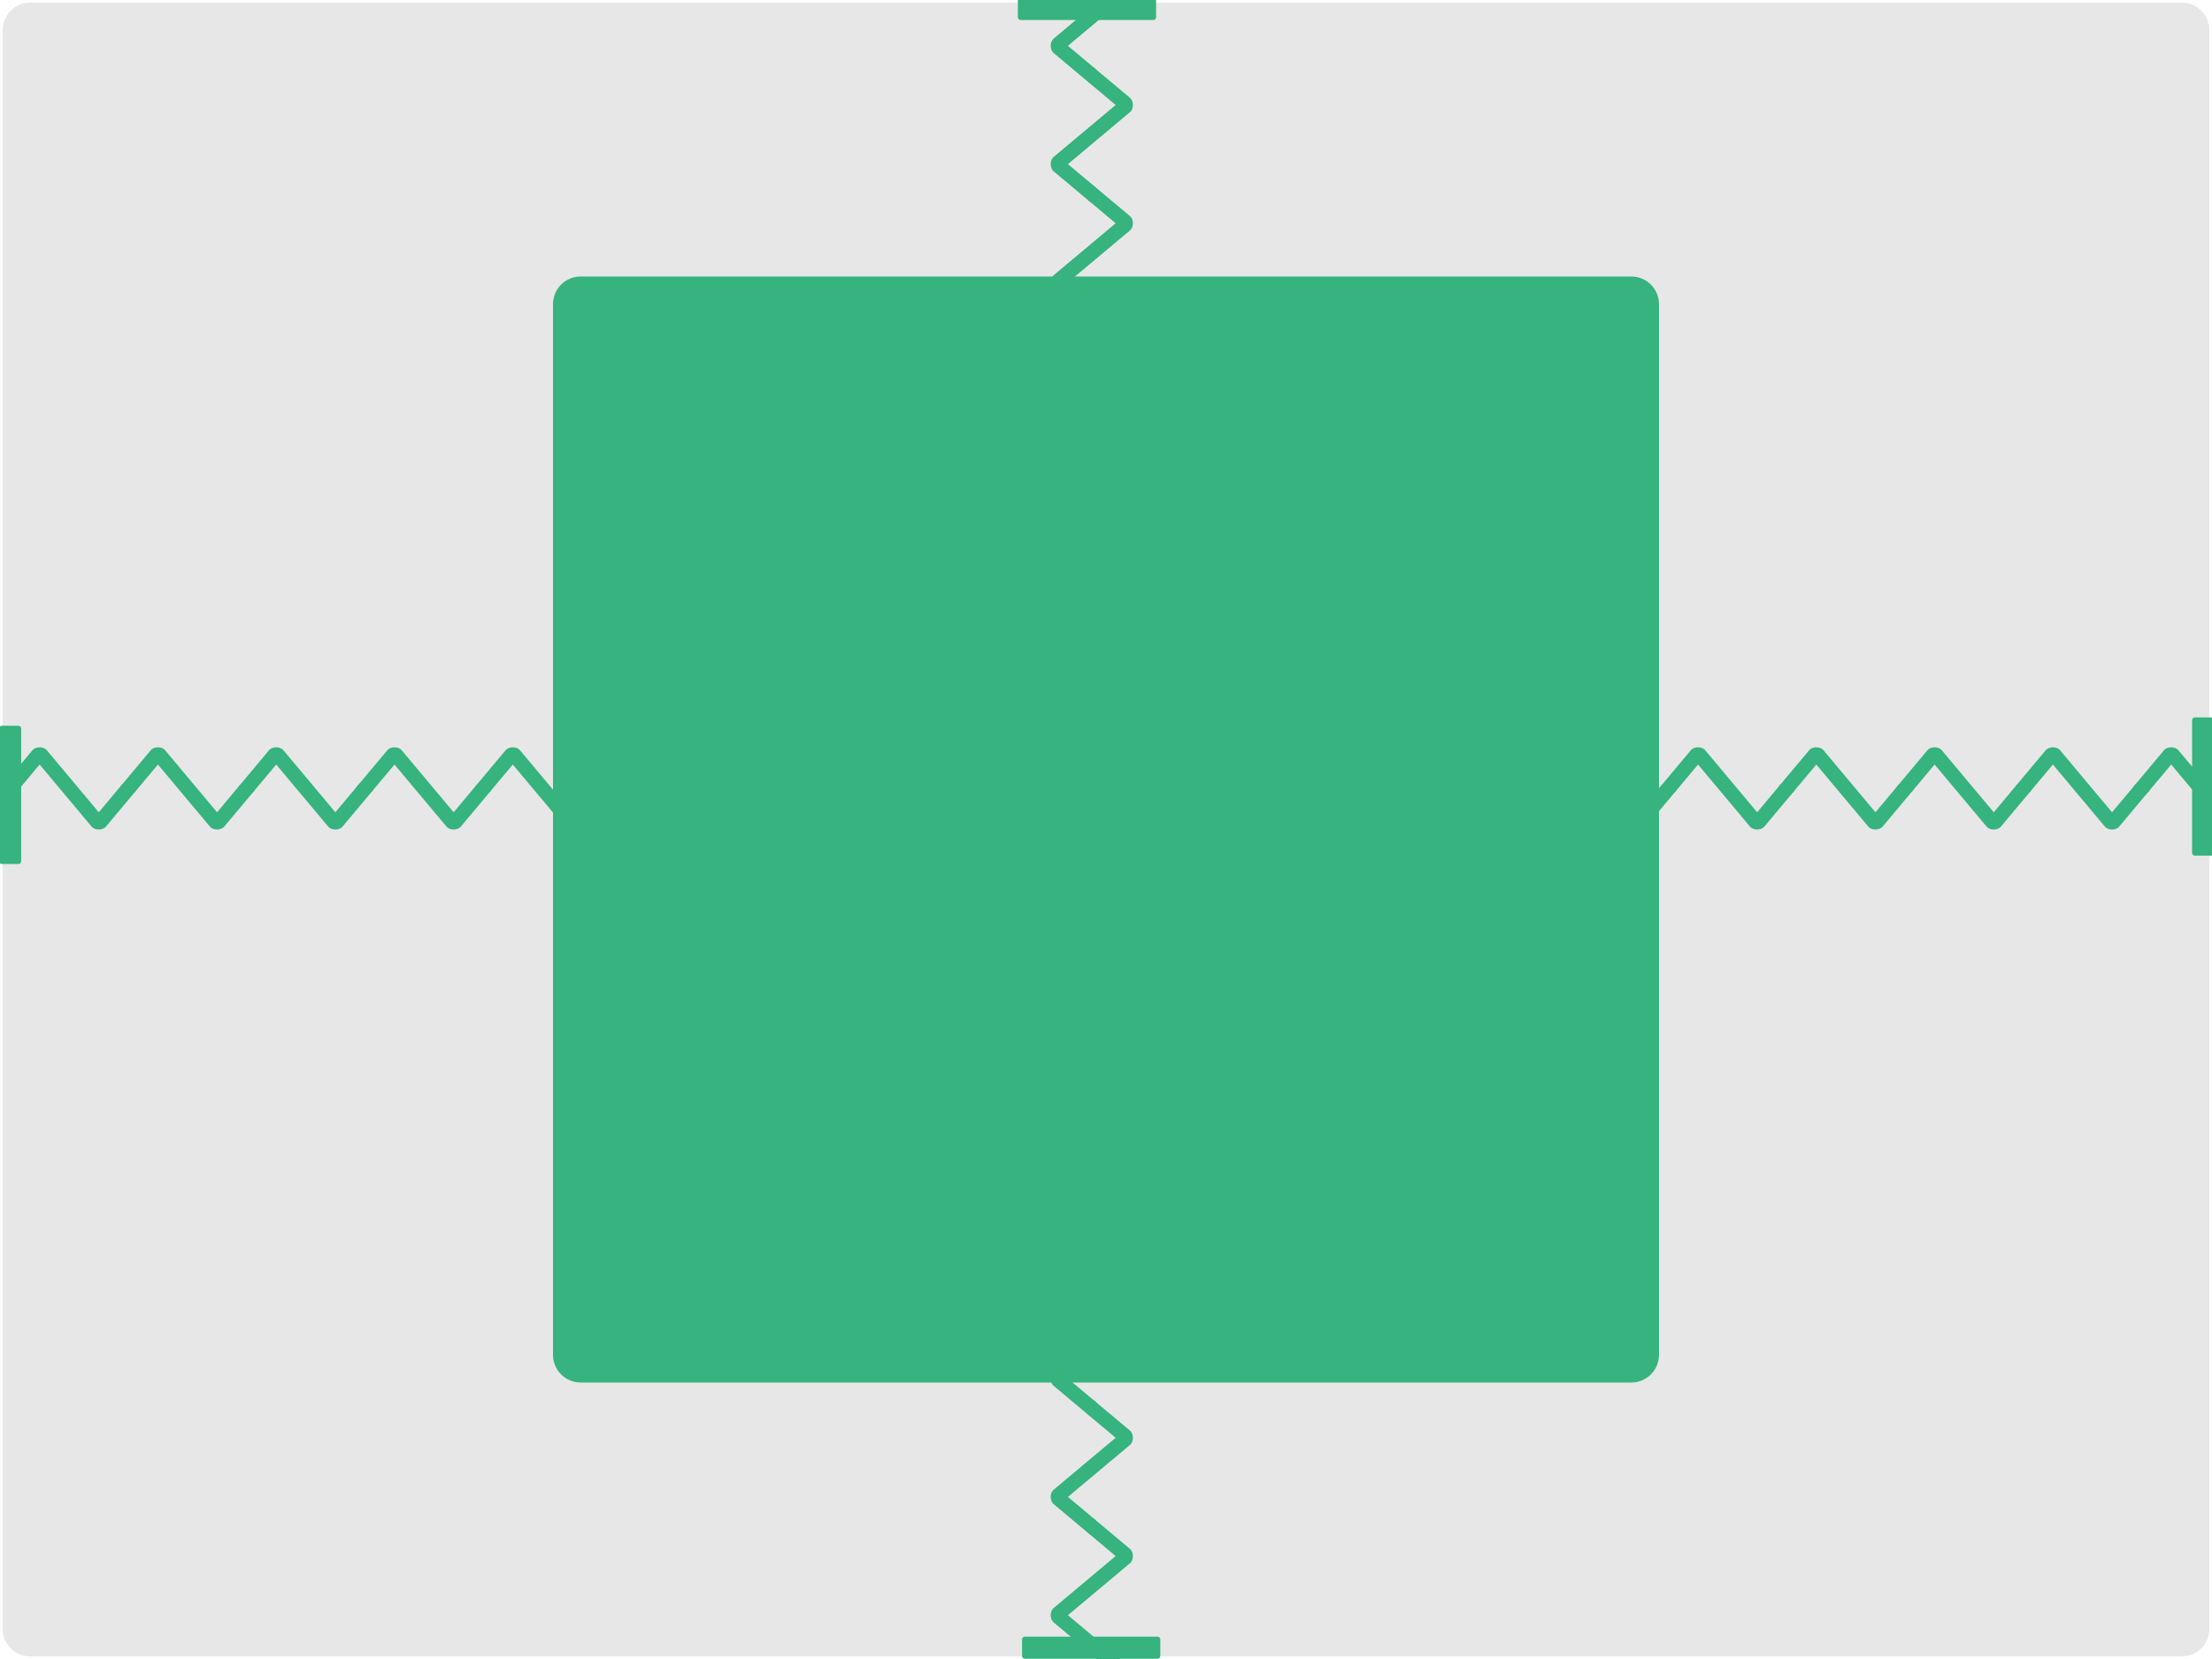
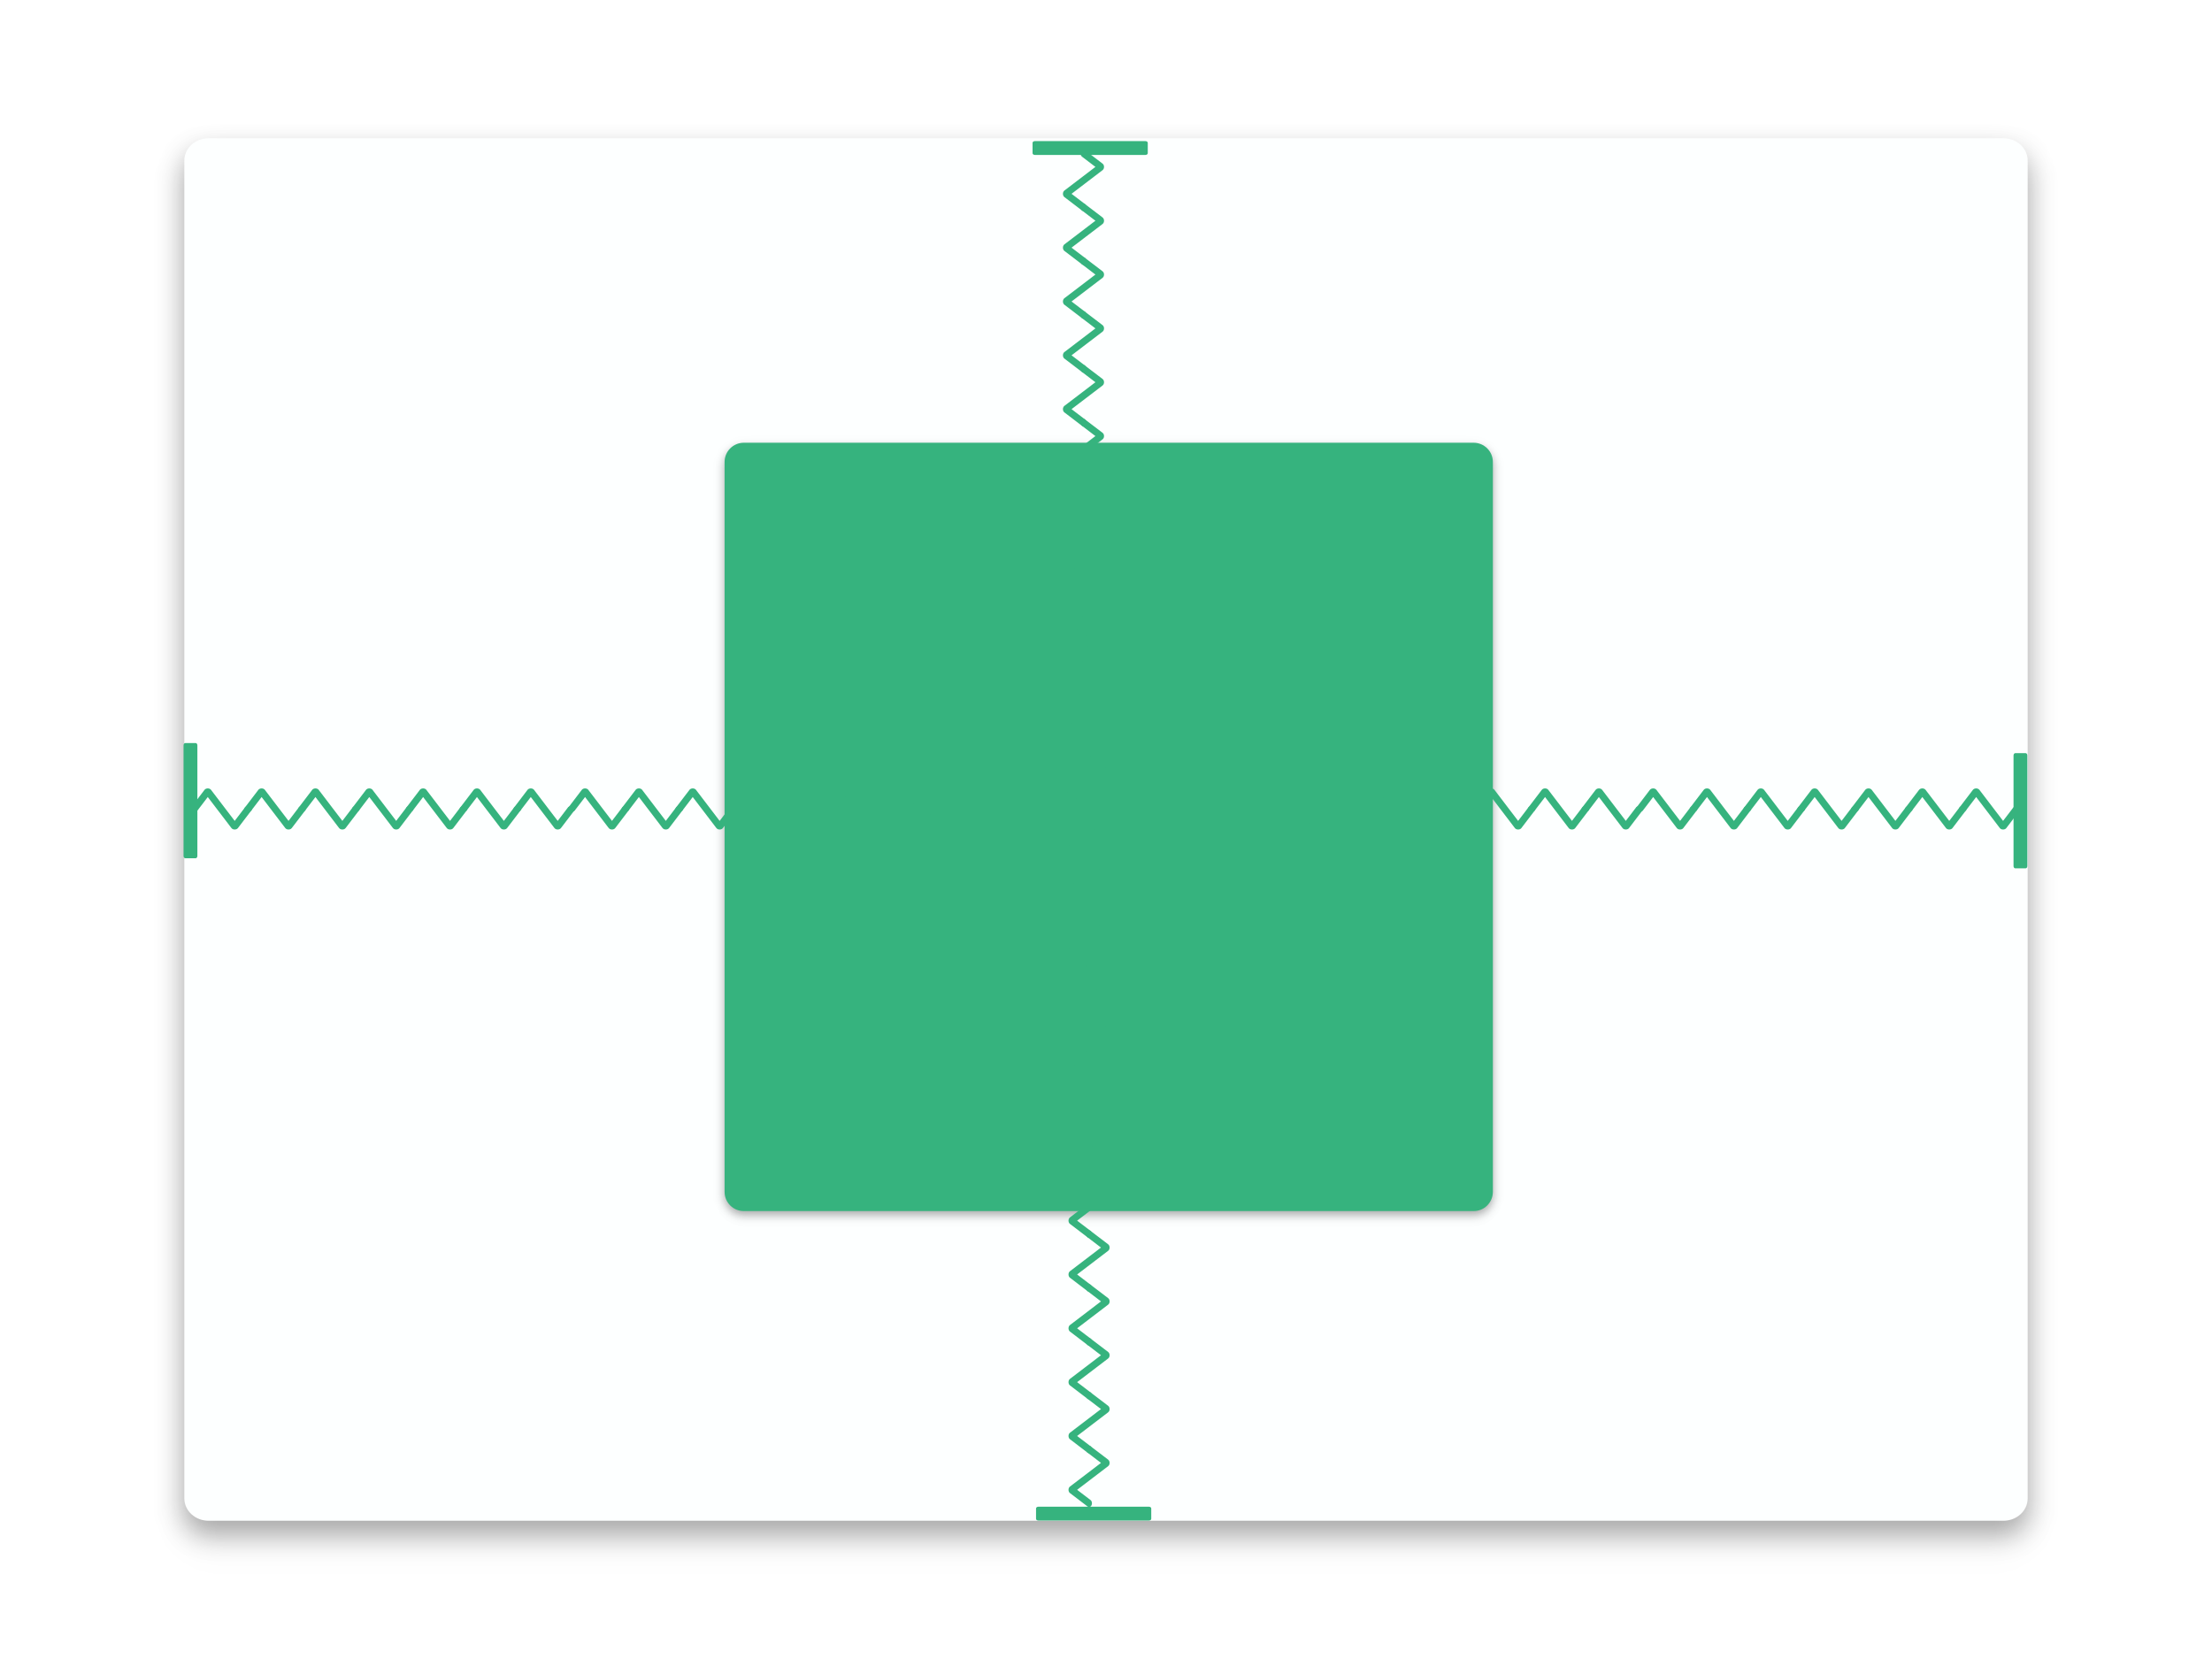
- <svg xmlns="http://www.w3.org/2000/svg" width="400mm" height="300mm" viewBox="0 0 400 300" version="1.1" id="svg8">
-   <defs id="defs2" />
-   <g id="layer1" transform="translate(302.125,33.82142)">
-     <rect style="opacity:1;fill:#141414;fill-opacity:0.098;stroke:none;stroke-width:0.944;stroke-linecap:round;stroke-linejoin:round;stroke-miterlimit:4;stroke-dasharray:none;stroke-opacity:1" id="rect815" width="399.056" height="299.056" x="-301.653" y="-33.349" rx="5" ry="5" />
-     <g id="g846" transform="matrix(1.389581,0,0,0.9731965,-18.95578,-9.388573)">
-       <path style="fill:none;stroke:#36b37e;stroke-width:2.15;stroke-linecap:round;stroke-linejoin:round;stroke-miterlimit:4;stroke-dasharray:none;stroke-opacity:1" d="m -2.05,121.39 3.848,-6.56 7.697,13.12 3.848,-6.56" id="path823" />
-       <path id="path827" d="m 13.343,121.39 3.848,-6.56 7.697,13.12 3.848,-6.56" style="fill:none;stroke:#36b37e;stroke-width:2.15;stroke-linecap:round;stroke-linejoin:round;stroke-miterlimit:4;stroke-dasharray:none;stroke-opacity:1" />
-       <path style="fill:none;stroke:#36b37e;stroke-width:2.15;stroke-linecap:round;stroke-linejoin:round;stroke-miterlimit:4;stroke-dasharray:none;stroke-opacity:1" d="m 28.736,121.39 3.848,-6.56 7.697,13.12 3.848,-6.56" id="path829" />
-       <path id="path831" d="m 44.13,121.39 3.848,-6.56 7.697,13.12 3.848,-6.56" style="fill:none;stroke:#36b37e;stroke-width:2.15;stroke-linecap:round;stroke-linejoin:round;stroke-miterlimit:4;stroke-dasharray:none;stroke-opacity:1" />
-       <path style="fill:none;stroke:#36b37e;stroke-width:2.15;stroke-linecap:round;stroke-linejoin:round;stroke-miterlimit:4;stroke-dasharray:none;stroke-opacity:1" d="m 59.523,121.39 3.848,-6.56 7.697,13.12 3.848,-6.56" id="path833" />
-       <path id="path835" d="m 74.917,121.39 3.848,-6.56 7.697,13.12 3.848,-6.56" style="fill:none;stroke:#36b37e;stroke-width:2.15;stroke-linecap:round;stroke-linejoin:round;stroke-miterlimit:4;stroke-dasharray:none;stroke-opacity:1" />
-       <path style="fill:none;stroke:#36b37e;stroke-width:2.15;stroke-linecap:round;stroke-linejoin:round;stroke-miterlimit:4;stroke-dasharray:none;stroke-opacity:1" d="m 90.31,121.39 3.848,-6.56 7.697,13.12 3.848,-6.56" id="path837" />
-     </g>
-     <rect style="opacity:1;fill:#36b37e;fill-opacity:1;stroke:none;stroke-width:2.261;stroke-linecap:round;stroke-linejoin:round;stroke-miterlimit:4;stroke-dasharray:none;stroke-opacity:1" id="rect896" width="4" height="25" x="94.277" y="95.906" rx="0.5" ry="0.5" />
-     <rect ry="0.5" rx="0.5" y="97.418" x="-302.295" height="25" width="4" id="rect898" style="opacity:1;fill:#36b37e;fill-opacity:1;stroke:none;stroke-width:2.261;stroke-linecap:round;stroke-linejoin:round;stroke-miterlimit:4;stroke-dasharray:none;stroke-opacity:1" />
-     <g transform="matrix(1.389581,0,0,0.9731965,-340.2355,-9.388573)" id="g914">
-       <path id="path900" d="m -2.05,121.39 3.848,-6.56 7.697,13.12 3.848,-6.56" style="fill:none;stroke:#36b37e;stroke-width:2.15;stroke-linecap:round;stroke-linejoin:round;stroke-miterlimit:4;stroke-dasharray:none;stroke-opacity:1" />
-       <path style="fill:none;stroke:#36b37e;stroke-width:2.15;stroke-linecap:round;stroke-linejoin:round;stroke-miterlimit:4;stroke-dasharray:none;stroke-opacity:1" d="m 13.343,121.39 3.848,-6.56 7.697,13.12 3.848,-6.56" id="path902" />
-       <path id="path904" d="m 28.736,121.39 3.848,-6.56 7.697,13.12 3.848,-6.56" style="fill:none;stroke:#36b37e;stroke-width:2.15;stroke-linecap:round;stroke-linejoin:round;stroke-miterlimit:4;stroke-dasharray:none;stroke-opacity:1" />
-       <path style="fill:none;stroke:#36b37e;stroke-width:2.15;stroke-linecap:round;stroke-linejoin:round;stroke-miterlimit:4;stroke-dasharray:none;stroke-opacity:1" d="m 44.13,121.39 3.848,-6.56 7.697,13.12 3.848,-6.56" id="path906" />
-       <path id="path908" d="m 59.523,121.39 3.848,-6.56 7.697,13.12 3.848,-6.56" style="fill:none;stroke:#36b37e;stroke-width:2.15;stroke-linecap:round;stroke-linejoin:round;stroke-miterlimit:4;stroke-dasharray:none;stroke-opacity:1" />
-       <path style="fill:none;stroke:#36b37e;stroke-width:2.15;stroke-linecap:round;stroke-linejoin:round;stroke-miterlimit:4;stroke-dasharray:none;stroke-opacity:1" d="m 74.917,121.39 3.848,-6.56 7.697,13.12 3.848,-6.56" id="path910" />
-       <path id="path912" d="m 90.31,121.39 3.848,-6.56 7.697,13.12 3.848,-6.56" style="fill:none;stroke:#36b37e;stroke-width:2.15;stroke-linecap:round;stroke-linejoin:round;stroke-miterlimit:4;stroke-dasharray:none;stroke-opacity:1" />
-     </g>
-     <g id="g930" transform="matrix(0,1.389581,-0.9731965,0,13.44212,-124.2875)">
-       <path style="fill:none;stroke:#36b37e;stroke-width:2.15;stroke-linecap:round;stroke-linejoin:round;stroke-miterlimit:4;stroke-dasharray:none;stroke-opacity:1" d="m -2.05,121.39 3.848,-6.56 7.697,13.12 3.848,-6.56" id="path916" />
-       <path id="path918" d="m 13.343,121.39 3.848,-6.56 7.697,13.12 3.848,-6.56" style="fill:none;stroke:#36b37e;stroke-width:2.15;stroke-linecap:round;stroke-linejoin:round;stroke-miterlimit:4;stroke-dasharray:none;stroke-opacity:1" />
-       <path style="fill:none;stroke:#36b37e;stroke-width:2.15;stroke-linecap:round;stroke-linejoin:round;stroke-miterlimit:4;stroke-dasharray:none;stroke-opacity:1" d="m 28.736,121.39 3.848,-6.56 7.697,13.12 3.848,-6.56" id="path920" />
-       <path id="path922" d="m 44.13,121.39 3.848,-6.56 7.697,13.12 3.848,-6.56" style="fill:none;stroke:#36b37e;stroke-width:2.15;stroke-linecap:round;stroke-linejoin:round;stroke-miterlimit:4;stroke-dasharray:none;stroke-opacity:1" />
-       <path style="fill:none;stroke:#36b37e;stroke-width:2.15;stroke-linecap:round;stroke-linejoin:round;stroke-miterlimit:4;stroke-dasharray:none;stroke-opacity:1" d="m 59.523,121.39 3.848,-6.56 7.697,13.12 3.848,-6.56" id="path924" />
-       <path id="path926" d="m 74.917,121.39 3.848,-6.56 7.697,13.12 3.848,-6.56" style="fill:none;stroke:#36b37e;stroke-width:2.15;stroke-linecap:round;stroke-linejoin:round;stroke-miterlimit:4;stroke-dasharray:none;stroke-opacity:1" />
-       <path style="fill:none;stroke:#36b37e;stroke-width:2.15;stroke-linecap:round;stroke-linejoin:round;stroke-miterlimit:4;stroke-dasharray:none;stroke-opacity:1" d="m 90.31,121.39 3.848,-6.56 7.697,13.12 3.848,-6.56" id="path928" />
-     </g>
-     <g transform="matrix(0,1.389581,-0.9731965,0,13.44212,202.2843)" id="g946">
-       <path id="path932" d="m -2.05,121.39 3.848,-6.56 7.697,13.12 3.848,-6.56" style="fill:none;stroke:#36b37e;stroke-width:2.15;stroke-linecap:round;stroke-linejoin:round;stroke-miterlimit:4;stroke-dasharray:none;stroke-opacity:1" />
-       <path style="fill:none;stroke:#36b37e;stroke-width:2.15;stroke-linecap:round;stroke-linejoin:round;stroke-miterlimit:4;stroke-dasharray:none;stroke-opacity:1" d="m 13.343,121.39 3.848,-6.56 7.697,13.12 3.848,-6.56" id="path934" />
-       <path id="path936" d="m 28.736,121.39 3.848,-6.56 7.697,13.12 3.848,-6.56" style="fill:none;stroke:#36b37e;stroke-width:2.15;stroke-linecap:round;stroke-linejoin:round;stroke-miterlimit:4;stroke-dasharray:none;stroke-opacity:1" />
-       <path style="fill:none;stroke:#36b37e;stroke-width:2.15;stroke-linecap:round;stroke-linejoin:round;stroke-miterlimit:4;stroke-dasharray:none;stroke-opacity:1" d="m 44.13,121.39 3.848,-6.56 7.697,13.12 3.848,-6.56" id="path938" />
-       <path id="path940" d="m 59.523,121.39 3.848,-6.56 7.697,13.12 3.848,-6.56" style="fill:none;stroke:#36b37e;stroke-width:2.15;stroke-linecap:round;stroke-linejoin:round;stroke-miterlimit:4;stroke-dasharray:none;stroke-opacity:1" />
-       <path style="fill:none;stroke:#36b37e;stroke-width:2.15;stroke-linecap:round;stroke-linejoin:round;stroke-miterlimit:4;stroke-dasharray:none;stroke-opacity:1" d="m 74.917,121.39 3.848,-6.56 7.697,13.12 3.848,-6.56" id="path942" />
-       <path id="path944" d="m 90.31,121.39 3.848,-6.56 7.697,13.12 3.848,-6.56" style="fill:none;stroke:#36b37e;stroke-width:2.15;stroke-linecap:round;stroke-linejoin:round;stroke-miterlimit:4;stroke-dasharray:none;stroke-opacity:1" />
-     </g>
-     <rect ry="0.5" rx="0.5" y="92.306" x="262.133" height="25" width="4" id="rect948" style="opacity:1;fill:#36b37e;fill-opacity:1;stroke:none;stroke-width:2.261;stroke-linecap:round;stroke-linejoin:round;stroke-miterlimit:4;stroke-dasharray:none;stroke-opacity:1" transform="rotate(90)" />
-     <rect transform="rotate(90)" style="opacity:1;fill:#36b37e;fill-opacity:1;stroke:none;stroke-width:2.261;stroke-linecap:round;stroke-linejoin:round;stroke-miterlimit:4;stroke-dasharray:none;stroke-opacity:1" id="rect950" width="4" height="25" x="-34.201" y="93.062" rx="0.5" ry="0.5" />
-     <rect style="opacity:1;fill:#36b37e;fill-opacity:1;stroke:none;stroke-width:3.686;stroke-linecap:round;stroke-linejoin:round;stroke-miterlimit:4;stroke-dasharray:none;stroke-opacity:1" id="rect817" width="200" height="200" x="-202.125" y="16.179" rx="5" ry="5" />
+ <svg xmlns="http://www.w3.org/2000/svg" width="480mm" height="360mm" viewBox="0 0 480 360" version="1.1" id="svg8">
+   <defs id="defs2">
+     <filter id="filter4284" style="color-interpolation-filters:sRGB">
+       <feFlood id="feFlood4286" result="flood" flood-color="rgb(0,0,0)" flood-opacity="0.12" />
+       <feComposite id="feComposite4288" result="composite1" operator="in" in2="SourceGraphic" in="flood" />
+       <feGaussianBlur id="feGaussianBlur4290" result="blur" stdDeviation="1.5" />
+       <feOffset id="feOffset4292" result="offset" dy="1" dx="0" />
+       <feComposite id="feComposite4294" result="fbSourceGraphic" operator="over" in2="offset" in="SourceGraphic" />
+       <feColorMatrix id="feColorMatrix4332" values="0 0 0 -1 0 0 0 0 -1 0 0 0 0 -1 0 0 0 0 1 0" in="fbSourceGraphic" result="fbSourceGraphicAlpha" />
+       <feFlood in="fbSourceGraphic" result="flood" flood-color="rgb(0,0,0)" flood-opacity="0.24" id="feFlood4334" />
+       <feComposite result="composite1" operator="in" in="flood" in2="fbSourceGraphic" id="feComposite4336" />
+       <feGaussianBlur result="blur" stdDeviation="1" id="feGaussianBlur4338" />
+       <feOffset result="offset" dy="1" dx="0" id="feOffset4340" />
+       <feComposite result="composite2" operator="over" in="fbSourceGraphic" in2="offset" id="feComposite4342" />
+     </filter>
+     <filter id="filter4346" style="color-interpolation-filters:sRGB">
+       <feFlood id="feFlood4348" result="flood" flood-color="rgb(0,0,0)" flood-opacity="0.16" />
+       <feComposite id="feComposite4350" result="composite1" operator="in" in2="SourceGraphic" in="flood" />
+       <feGaussianBlur id="feGaussianBlur4352" result="blur" stdDeviation="3" />
+       <feOffset id="feOffset4354" result="offset" dy="3" dx="0" />
+       <feComposite id="feComposite4356" result="fbSourceGraphic" operator="over" in2="offset" in="SourceGraphic" />
+       <feColorMatrix id="feColorMatrix4358" values="0 0 0 -1 0 0 0 0 -1 0 0 0 0 -1 0 0 0 0 1 0" in="fbSourceGraphic" result="fbSourceGraphicAlpha" />
+       <feFlood in="fbSourceGraphic" result="flood" flood-color="rgb(0,0,0)" flood-opacity="0.23" id="feFlood4360" />
+       <feComposite result="composite1" operator="in" in="flood" in2="fbSourceGraphic" id="feComposite4362" />
+       <feGaussianBlur result="blur" stdDeviation="3" id="feGaussianBlur4364" />
+       <feOffset result="offset" dy="3" dx="0" id="feOffset4366" />
+       <feComposite result="composite2" operator="over" in="fbSourceGraphic" in2="offset" id="feComposite4368" />
+     </filter>
+     <filter id="filter4375" style="color-interpolation-filters:sRGB">
+       <feFlood id="feFlood4377" result="flood" flood-color="rgb(0,0,0)" flood-opacity="0.19" />
+       <feComposite id="feComposite4379" result="composite1" operator="in" in2="SourceGraphic" in="flood" />
+       <feGaussianBlur id="feGaussianBlur4381" result="blur" stdDeviation="10" />
+       <feOffset id="feOffset4383" result="offset" dy="10" dx="0" />
+       <feComposite id="feComposite4385" result="fbSourceGraphic" operator="over" in2="offset" in="SourceGraphic" />
+       <feColorMatrix id="feColorMatrix4387" values="0 0 0 -1 0 0 0 0 -1 0 0 0 0 -1 0 0 0 0 1 0" in="fbSourceGraphic" result="fbSourceGraphicAlpha" />
+       <feFlood in="fbSourceGraphic" result="flood" flood-color="rgb(0,0,0)" flood-opacity="0.23" id="feFlood4389" />
+       <feComposite result="composite1" operator="in" in="flood" in2="fbSourceGraphic" id="feComposite4391" />
+       <feGaussianBlur result="blur" stdDeviation="3" id="feGaussianBlur4393" />
+       <feOffset result="offset" dy="6" dx="0" id="feOffset4395" />
+       <feComposite result="composite2" operator="over" in="fbSourceGraphic" in2="offset" id="feComposite4397" />
+     </filter>
+     <filter id="filter4419" style="color-interpolation-filters:sRGB">
+       <feFlood id="feFlood4421" result="flood" flood-color="rgb(0,0,0)" flood-opacity="0.25" />
+       <feComposite id="feComposite4423" result="composite1" operator="in" in2="SourceGraphic" in="flood" />
+       <feGaussianBlur id="feGaussianBlur4425" result="blur" stdDeviation="14" />
+       <feOffset id="feOffset4427" result="offset" dy="14" dx="0" />
+       <feComposite id="feComposite4429" result="fbSourceGraphic" operator="over" in2="offset" in="SourceGraphic" />
+       <feColorMatrix id="feColorMatrix4431" values="0 0 0 -1 0 0 0 0 -1 0 0 0 0 -1 0 0 0 0 1 0" in="fbSourceGraphic" result="fbSourceGraphicAlpha" />
+       <feFlood in="fbSourceGraphic" result="flood" flood-color="rgb(0,0,0)" flood-opacity="0.22" id="feFlood4433" />
+       <feComposite result="composite1" operator="in" in="flood" in2="fbSourceGraphic" id="feComposite4435" />
+       <feGaussianBlur result="blur" stdDeviation="5" id="feGaussianBlur4437" />
+       <feOffset result="offset" dy="10" dx="0" id="feOffset4439" />
+       <feComposite result="composite2" operator="over" in="fbSourceGraphic" in2="offset" id="feComposite4441" />
+     </filter>
+     <filter id="filter4449" style="color-interpolation-filters:sRGB">
+       <feFlood id="feFlood4451" result="flood" flood-color="rgb(0,0,0)" flood-opacity="0.3" />
+       <feComposite id="feComposite4453" result="composite1" operator="in" in2="SourceGraphic" in="flood" />
+       <feGaussianBlur id="feGaussianBlur4455" result="blur" stdDeviation="19" />
+       <feOffset id="feOffset4457" result="offset" dy="19" dx="0" />
+       <feComposite id="feComposite4459" result="fbSourceGraphic" operator="over" in2="offset" in="SourceGraphic" />
+       <feColorMatrix id="feColorMatrix4461" values="0 0 0 -1 0 0 0 0 -1 0 0 0 0 -1 0 0 0 0 1 0" in="fbSourceGraphic" result="fbSourceGraphicAlpha" />
+       <feFlood in="fbSourceGraphic" result="flood" flood-color="rgb(0,0,0)" flood-opacity="0.22" id="feFlood4463" />
+       <feComposite result="composite1" operator="in" in="flood" in2="fbSourceGraphic" id="feComposite4465" />
+       <feGaussianBlur result="blur" stdDeviation="6" id="feGaussianBlur4467" />
+       <feOffset result="offset" dy="15" dx="0" id="feOffset4469" />
+       <feComposite result="composite2" operator="over" in="fbSourceGraphic" in2="offset" id="feComposite4471" />
+     </filter>
+     <filter style="color-interpolation-filters:sRGB" id="filter1234" />
+     <filter style="color-interpolation-filters:sRGB" id="filter1236" />
+     <filter style="color-interpolation-filters:sRGB" id="filter1238" />
+     <filter style="color-interpolation-filters:sRGB" id="filter1240" />
+   </defs>
+   <g id="layer1" transform="translate(342.125,63.82142)">
+     <rect style="opacity:1;fill:#fdffff;fill-opacity:1;stroke:none;stroke-width:3.031;stroke-linecap:round;stroke-linejoin:round;stroke-miterlimit:4;stroke-dasharray:none;stroke-opacity:1;filter:url(#filter4346)" id="rect1380" width="400" height="300" x="-302.125" y="-33.821" rx="5.26" ry="4.851" />
+     <rect style="opacity:1;fill:#36b37e;fill-opacity:1;stroke:none;stroke-width:1.958;stroke-linecap:round;stroke-linejoin:round;stroke-miterlimit:4;stroke-dasharray:none;stroke-opacity:1" id="rect896" width="3" height="25" x="94.807" y="99.611" rx="0.375" ry="0.5" />
+     <rect ry="0.5" rx="0.375" y="97.418" x="-302.295" height="25" width="3" id="rect898" style="opacity:1;fill:#36b37e;fill-opacity:1;stroke:none;stroke-width:1.958;stroke-linecap:round;stroke-linejoin:round;stroke-miterlimit:4;stroke-dasharray:none;stroke-opacity:1" />
+     <rect ry="0.5" rx="0.375" y="92.306" x="263.133" height="25" width="3" id="rect948" style="opacity:1;fill:#36b37e;fill-opacity:1;stroke:none;stroke-width:1.958;stroke-linecap:round;stroke-linejoin:round;stroke-miterlimit:4;stroke-dasharray:none;stroke-opacity:1" transform="rotate(90)" />
+     <rect transform="rotate(90)" style="opacity:1;fill:#36b37e;fill-opacity:1;stroke:none;stroke-width:1.958;stroke-linecap:round;stroke-linejoin:round;stroke-miterlimit:4;stroke-dasharray:none;stroke-opacity:1" id="rect950" width="3" height="25" x="-33.201" y="93.062" rx="0.375" ry="0.5" />
+     <rect style="opacity:1;fill:#36b37e;fill-opacity:1;stroke:none;stroke-width:3.686;stroke-linecap:round;stroke-linejoin:round;stroke-miterlimit:4;stroke-dasharray:none;stroke-opacity:1;filter:url(#filter4284)" id="rect817" width="200" height="200" x="-202.125" y="16.179" rx="5" ry="5" transform="matrix(0.8335583,0,0,0.8336077,-16.40613,18.76911)" />
+     <g transform="matrix(0.2645833,0,0,0.2645833,55.52092,-345.6327)" id="layer1-9">
+       <path id="rect3771" d="m 18,16 h 60 c 1.108,0 2,0.892 2,2 v 60 c 0,1.108 -0.892,2 -2,2 H 18 c -1.108,0 -2,-0.892 -2,-2 V 18 c 0,-1.108 0.892,-2 2,-2 z" style="fill:#fafafa;fill-opacity:1;fill-rule:nonzero;stroke:none;filter:url(#filter4284)" transform="translate(0,540.3622)" />
+       <g transform="translate(0,80)" style="filter:url(#filter4346)" id="g4403">
+         <path id="path4401" d="M 68,524.362 H 188 c 2.216,0 4,1.784 4,4 v 120 c 0,2.216 -1.784,4 -4,4 H 68 c -2.216,0 -4,-1.784 -4,-4 v -120 c 0,-2.216 1.784,-4 4,-4 z" style="fill:#fafafa;fill-opacity:0;fill-rule:nonzero;stroke:none" />
+         <path style="fill:#fafafa;fill-opacity:1;fill-rule:nonzero;stroke:none" d="m 98,556.362 h 60 c 1.108,0 2,0.892 2,2 v 60 c 0,1.108 -0.892,2 -2,2 H 98 c -1.108,0 -2,-0.892 -2,-2 v -60 c 0,-1.108 0.892,-2 2,-2 z" id="rect4344" />
+       </g>
+       <g transform="translate(80,160)" id="g4407" style="filter:url(#filter4375)">
+         <path style="fill:#fafafa;fill-opacity:0;fill-rule:nonzero;stroke:none" d="M 68,524.362 H 188 c 2.216,0 4,1.784 4,4 v 120 c 0,2.216 -1.784,4 -4,4 H 68 c -2.216,0 -4,-1.784 -4,-4 v -120 c 0,-2.216 1.784,-4 4,-4 z" id="path4409" />
+         <path id="path4411" d="m 98,556.362 h 60 c 1.108,0 2,0.892 2,2 v 60 c 0,1.108 -0.892,2 -2,2 H 98 c -1.108,0 -2,-0.892 -2,-2 v -60 c 0,-1.108 0.892,-2 2,-2 z" style="fill:#fafafa;fill-opacity:1;fill-rule:nonzero;stroke:none" />
+       </g>
+       <g style="filter:url(#filter4419)" id="g4413" transform="translate(160,240)">
+         <path id="path4415" d="M 68,524.362 H 188 c 2.216,0 4,1.784 4,4 v 120 c 0,2.216 -1.784,4 -4,4 H 68 c -2.216,0 -4,-1.784 -4,-4 v -120 c 0,-2.216 1.784,-4 4,-4 z" style="fill:#fafafa;fill-opacity:0;fill-rule:nonzero;stroke:none" />
+         <path style="fill:#fafafa;fill-opacity:1;fill-rule:nonzero;stroke:none" d="m 98,556.362 h 60 c 1.108,0 2,0.892 2,2 v 60 c 0,1.108 -0.892,2 -2,2 H 98 c -1.108,0 -2,-0.892 -2,-2 v -60 c 0,-1.108 0.892,-2 2,-2 z" id="path4417" />
+       </g>
+       <g style="filter:url(#filter4449)" transform="translate(240,320)" id="g4443">
+         <path style="fill:#fafafa;fill-opacity:0;fill-rule:nonzero;stroke:none" d="M 42.554,507.934 H 213.446 c 3.156,0 5.696,2.242 5.696,5.027 v 150.804 c 0,2.785 -2.541,5.027 -5.696,5.027 H 42.554 c -3.156,0 -5.696,-2.242 -5.696,-5.027 V 512.96 c 0,-2.785 2.541,-5.027 5.696,-5.027 z" id="path4445" />
+         <path id="path4447" d="m 98,556.362 h 60 c 1.108,0 2,0.892 2,2 v 60 c 0,1.108 -0.892,2 -2,2 H 98 c -1.108,0 -2,-0.892 -2,-2 v -60 c 0,-1.108 0.892,-2 2,-2 z" style="fill:#fafafa;fill-opacity:1;fill-rule:nonzero;stroke:none" />
+       </g>
+       <text transform="translate(0,540.3622)" id="text4473" y="63.997" x="95.964" style="font-style:normal;font-variant:normal;font-weight:normal;font-stretch:normal;line-height:0%;font-family:Roboto;-inkscape-font-specification:Roboto;text-align:start;letter-spacing:0px;word-spacing:0px;text-anchor:start;fill:#000000;fill-opacity:1;stroke:none" xml:space="preserve">
+         <tspan style="font-size:14px;line-height:1.25" y="63.997" x="95.964" id="tspan4475"> </tspan>
+       </text>
+       <text transform="translate(0,540.3622)" id="text4477" y="63.997" x="95.712" style="font-style:normal;font-variant:normal;font-weight:normal;font-stretch:normal;line-height:0%;font-family:Roboto;-inkscape-font-specification:Roboto;text-align:start;letter-spacing:0px;word-spacing:0px;text-anchor:start;fill:#000000;fill-opacity:1;stroke:none" xml:space="preserve">
+         <tspan style="font-size:14px;line-height:1.25" y="63.997" x="95.712" id="tspan4479"> </tspan>
+       </text>
+       <text id="text4481" y="596.612" x="95.712" style="font-style:normal;font-variant:normal;font-weight:normal;font-stretch:normal;line-height:0%;font-family:Roboto;-inkscape-font-specification:Roboto;text-align:start;letter-spacing:0px;word-spacing:0px;text-anchor:start;opacity:0.87;fill:#000000;fill-opacity:1;stroke:none" xml:space="preserve">
+         <tspan style="font-size:14px;line-height:1.25" y="596.612" x="95.712" id="tspan4483">z-depth = 1</tspan>
+       </text>
+       <text xml:space="preserve" style="font-style:normal;font-variant:normal;font-weight:normal;font-stretch:normal;line-height:0%;font-family:Roboto;-inkscape-font-specification:Roboto;text-align:start;letter-spacing:0px;word-spacing:0px;text-anchor:start;opacity:0.87;fill:#000000;fill-opacity:1;stroke:none" x="175.712" y="676.612" id="text4485">
+         <tspan style="font-size:14px;line-height:1.25" id="tspan4487" x="175.712" y="676.612">z-depth = 2</tspan>
+       </text>
+       <text id="text4489" y="756.612" x="255.712" style="font-style:normal;font-variant:normal;font-weight:normal;font-stretch:normal;line-height:0%;font-family:Roboto;-inkscape-font-specification:Roboto;text-align:start;letter-spacing:0px;word-spacing:0px;text-anchor:start;opacity:0.87;fill:#000000;fill-opacity:1;stroke:none" xml:space="preserve">
+         <tspan style="font-size:14px;line-height:1.25" y="756.612" x="255.712" id="tspan4491">z-depth = 3</tspan>
+       </text>
+       <text xml:space="preserve" style="font-style:normal;font-variant:normal;font-weight:normal;font-stretch:normal;line-height:0%;font-family:Roboto;-inkscape-font-specification:Roboto;text-align:start;letter-spacing:0px;word-spacing:0px;text-anchor:start;opacity:0.87;fill:#000000;fill-opacity:1;stroke:none" x="335.712" y="836.612" id="text4501">
+         <tspan style="font-size:14px;line-height:1.25" id="tspan4503" x="335.712" y="836.612">z-depth = 4</tspan>
+       </text>
+       <text id="text4505" y="916.612" x="415.712" style="font-style:normal;font-variant:normal;font-weight:normal;font-stretch:normal;line-height:0%;font-family:Roboto;-inkscape-font-specification:Roboto;text-align:start;letter-spacing:0px;word-spacing:0px;text-anchor:start;opacity:0.87;fill:#000000;fill-opacity:1;stroke:none" xml:space="preserve">
+         <tspan style="font-size:14px;line-height:1.25" y="916.612" x="415.712" id="tspan4507">z-depth = 5</tspan>
+       </text>
+       <text transform="translate(0,540.3622)" id="text4509" y="222" x="505" style="font-style:normal;font-variant:normal;font-weight:normal;font-stretch:normal;line-height:0%;font-family:Roboto;-inkscape-font-specification:Roboto;text-align:start;letter-spacing:0px;word-spacing:0px;text-anchor:start;fill:#000000;fill-opacity:1;stroke:none" xml:space="preserve">
+         <tspan style="font-size:14px;line-height:1.25" y="222" x="505" id="tspan4511"> </tspan>
+       </text>
+     </g>
+     <rect style="opacity:1;fill:none;fill-opacity:1;stroke:none;stroke-width:3;stroke-linecap:round;stroke-linejoin:round;stroke-miterlimit:4;stroke-dasharray:none;stroke-opacity:1" id="rect1242" width="400" height="300" x="-240.893" y="-67.952" rx="5" ry="5" />
+     <g id="g1276" transform="translate(-69.54762,-146.7058)">
+       <g style="fill:none" transform="matrix(0.7589057,0,0,0.5838526,2.919806,187.5525)" id="g846">
+         <path id="path823" d="m -2.05,121.39 3.848,-6.56 7.697,13.12 3.848,-6.56" style="fill:none;stroke:#36b37e;stroke-width:2.15;stroke-linecap:round;stroke-linejoin:round;stroke-miterlimit:4;stroke-dasharray:none;stroke-opacity:1" />
+         <path style="fill:none;stroke:#36b37e;stroke-width:2.15;stroke-linecap:round;stroke-linejoin:round;stroke-miterlimit:4;stroke-dasharray:none;stroke-opacity:1" d="m 13.343,121.39 3.848,-6.56 7.697,13.12 3.848,-6.56" id="path827" />
+         <path id="path829" d="m 28.736,121.39 3.848,-6.56 7.697,13.12 3.848,-6.56" style="fill:none;stroke:#36b37e;stroke-width:2.15;stroke-linecap:round;stroke-linejoin:round;stroke-miterlimit:4;stroke-dasharray:none;stroke-opacity:1" />
+         <path style="fill:none;stroke:#36b37e;stroke-width:2.15;stroke-linecap:round;stroke-linejoin:round;stroke-miterlimit:4;stroke-dasharray:none;stroke-opacity:1" d="m 44.13,121.39 3.848,-6.56 7.697,13.12 3.848,-6.56" id="path831" />
+         <path id="path833" d="m 59.523,121.39 3.848,-6.56 7.697,13.12 3.848,-6.56" style="fill:none;stroke:#36b37e;stroke-width:2.15;stroke-linecap:round;stroke-linejoin:round;stroke-miterlimit:4;stroke-dasharray:none;stroke-opacity:1" />
+         <path style="fill:none;stroke:#36b37e;stroke-width:2.15;stroke-linecap:round;stroke-linejoin:round;stroke-miterlimit:4;stroke-dasharray:none;stroke-opacity:1" d="m 74.917,121.39 3.848,-6.56 7.697,13.12 3.848,-6.56" id="path835" />
+         <path id="path837" d="m 90.31,121.39 3.848,-6.56 7.697,13.12 3.848,-6.56" style="fill:none;stroke:#36b37e;stroke-width:2.15;stroke-linecap:round;stroke-linejoin:round;stroke-miterlimit:4;stroke-dasharray:none;stroke-opacity:1" />
+       </g>
+       <g id="g1258" transform="matrix(0.7589057,0,0,0.5838526,84.78945,187.5525)">
+         <path style="fill:none;stroke:#36b37e;stroke-width:2.15;stroke-linecap:round;stroke-linejoin:round;stroke-miterlimit:4;stroke-dasharray:none;stroke-opacity:1" d="m -2.05,121.39 3.848,-6.56 7.697,13.12 3.848,-6.56" id="path1244" />
+         <path id="path1246" d="m 13.343,121.39 3.848,-6.56 7.697,13.12 3.848,-6.56" style="fill:none;stroke:#36b37e;stroke-width:2.15;stroke-linecap:round;stroke-linejoin:round;stroke-miterlimit:4;stroke-dasharray:none;stroke-opacity:1" />
+         <path style="fill:none;stroke:#36b37e;stroke-width:2.15;stroke-linecap:round;stroke-linejoin:round;stroke-miterlimit:4;stroke-dasharray:none;stroke-opacity:1" d="m 28.736,121.39 3.848,-6.56 7.697,13.12 3.848,-6.56" id="path1248" />
+         <path id="path1250" d="m 44.13,121.39 3.848,-6.56 7.697,13.12 3.848,-6.56" style="fill:none;stroke:#36b37e;stroke-width:2.15;stroke-linecap:round;stroke-linejoin:round;stroke-miterlimit:4;stroke-dasharray:none;stroke-opacity:1" />
+         <path style="fill:none;stroke:#36b37e;stroke-width:2.15;stroke-linecap:round;stroke-linejoin:round;stroke-miterlimit:4;stroke-dasharray:none;stroke-opacity:1" d="m 59.523,121.39 3.848,-6.56 7.697,13.12 3.848,-6.56" id="path1252" />
+         <path id="path1254" d="m 74.917,121.39 3.848,-6.56 7.697,13.12 3.848,-6.56" style="fill:none;stroke:#36b37e;stroke-width:2.15;stroke-linecap:round;stroke-linejoin:round;stroke-miterlimit:4;stroke-dasharray:none;stroke-opacity:1" />
+         <path style="fill:none;stroke:#36b37e;stroke-width:2.15;stroke-linecap:round;stroke-linejoin:round;stroke-miterlimit:4;stroke-dasharray:none;stroke-opacity:1" d="m 90.31,121.39 3.848,-6.56 7.697,13.12 3.848,-6.56" id="path1256" />
+       </g>
+     </g>
+     <g transform="rotate(90,91.65272,59.7621)" id="g1310">
+       <g id="g1292" transform="matrix(0.7589057,0,0,0.5838526,2.919806,187.5525)" style="fill:none">
+         <path style="fill:none;stroke:#36b37e;stroke-width:2.15;stroke-linecap:round;stroke-linejoin:round;stroke-miterlimit:4;stroke-dasharray:none;stroke-opacity:1" d="m -2.05,121.39 3.848,-6.56 7.697,13.12 3.848,-6.56" id="path1278" />
+         <path id="path1280" d="m 13.343,121.39 3.848,-6.56 7.697,13.12 3.848,-6.56" style="fill:none;stroke:#36b37e;stroke-width:2.15;stroke-linecap:round;stroke-linejoin:round;stroke-miterlimit:4;stroke-dasharray:none;stroke-opacity:1" />
+         <path style="fill:none;stroke:#36b37e;stroke-width:2.15;stroke-linecap:round;stroke-linejoin:round;stroke-miterlimit:4;stroke-dasharray:none;stroke-opacity:1" d="m 28.736,121.39 3.848,-6.56 7.697,13.12 3.848,-6.56" id="path1282" />
+         <path id="path1284" d="m 44.13,121.39 3.848,-6.56 7.697,13.12 3.848,-6.56" style="fill:none;stroke:#36b37e;stroke-width:2.15;stroke-linecap:round;stroke-linejoin:round;stroke-miterlimit:4;stroke-dasharray:none;stroke-opacity:1" />
+         <path style="fill:none;stroke:#36b37e;stroke-width:2.15;stroke-linecap:round;stroke-linejoin:round;stroke-miterlimit:4;stroke-dasharray:none;stroke-opacity:1" d="m 59.523,121.39 3.848,-6.56 7.697,13.12 3.848,-6.56" id="path1286" />
+         <path id="path1288" d="m 74.917,121.39 3.848,-6.56 7.697,13.12 3.848,-6.56" style="fill:none;stroke:#36b37e;stroke-width:2.15;stroke-linecap:round;stroke-linejoin:round;stroke-miterlimit:4;stroke-dasharray:none;stroke-opacity:1" />
+         <path style="fill:none;stroke:#36b37e;stroke-width:2.15;stroke-linecap:round;stroke-linejoin:round;stroke-miterlimit:4;stroke-dasharray:none;stroke-opacity:1" d="m 90.31,121.39 3.848,-6.56 7.697,13.12 3.848,-6.56" id="path1290" />
+       </g>
+       <g transform="matrix(0.7589057,0,0,0.5838526,84.78945,187.5525)" id="g1308">
+         <path id="path1294" d="m -2.05,121.39 3.848,-6.56 7.697,13.12 3.848,-6.56" style="fill:none;stroke:#36b37e;stroke-width:2.15;stroke-linecap:round;stroke-linejoin:round;stroke-miterlimit:4;stroke-dasharray:none;stroke-opacity:1" />
+         <path style="fill:none;stroke:#36b37e;stroke-width:2.15;stroke-linecap:round;stroke-linejoin:round;stroke-miterlimit:4;stroke-dasharray:none;stroke-opacity:1" d="m 13.343,121.39 3.848,-6.56 7.697,13.12 3.848,-6.56" id="path1296" />
+         <path id="path1298" d="m 28.736,121.39 3.848,-6.56 7.697,13.12 3.848,-6.56" style="fill:none;stroke:#36b37e;stroke-width:2.15;stroke-linecap:round;stroke-linejoin:round;stroke-miterlimit:4;stroke-dasharray:none;stroke-opacity:1" />
+         <path style="fill:none;stroke:#36b37e;stroke-width:2.15;stroke-linecap:round;stroke-linejoin:round;stroke-miterlimit:4;stroke-dasharray:none;stroke-opacity:1" d="m 44.13,121.39 3.848,-6.56 7.697,13.12 3.848,-6.56" id="path1300" />
+         <path id="path1302" d="m 59.523,121.39 3.848,-6.56 7.697,13.12 3.848,-6.56" style="fill:none;stroke:#36b37e;stroke-width:2.15;stroke-linecap:round;stroke-linejoin:round;stroke-miterlimit:4;stroke-dasharray:none;stroke-opacity:1" />
+         <path style="fill:none;stroke:#36b37e;stroke-width:2.15;stroke-linecap:round;stroke-linejoin:round;stroke-miterlimit:4;stroke-dasharray:none;stroke-opacity:1" d="m 74.917,121.39 3.848,-6.56 7.697,13.12 3.848,-6.56" id="path1304" />
+         <path id="path1306" d="m 90.31,121.39 3.848,-6.56 7.697,13.12 3.848,-6.56" style="fill:none;stroke:#36b37e;stroke-width:2.15;stroke-linecap:round;stroke-linejoin:round;stroke-miterlimit:4;stroke-dasharray:none;stroke-opacity:1" />
+       </g>
+     </g>
+     <g transform="rotate(90,27.62357,125.0008)" id="g1344">
+       <g id="g1326" transform="matrix(0.7589057,0,0,0.5838526,2.919806,187.5525)" style="fill:none">
+         <path style="fill:none;stroke:#36b37e;stroke-width:2.15;stroke-linecap:round;stroke-linejoin:round;stroke-miterlimit:4;stroke-dasharray:none;stroke-opacity:1" d="m -2.05,121.39 3.848,-6.56 7.697,13.12 3.848,-6.56" id="path1312" />
+         <path id="path1314" d="m 13.343,121.39 3.848,-6.56 7.697,13.12 3.848,-6.56" style="fill:none;stroke:#36b37e;stroke-width:2.15;stroke-linecap:round;stroke-linejoin:round;stroke-miterlimit:4;stroke-dasharray:none;stroke-opacity:1" />
+         <path style="fill:none;stroke:#36b37e;stroke-width:2.15;stroke-linecap:round;stroke-linejoin:round;stroke-miterlimit:4;stroke-dasharray:none;stroke-opacity:1" d="m 28.736,121.39 3.848,-6.56 7.697,13.12 3.848,-6.56" id="path1316" />
+         <path id="path1318" d="m 44.13,121.39 3.848,-6.56 7.697,13.12 3.848,-6.56" style="fill:none;stroke:#36b37e;stroke-width:2.15;stroke-linecap:round;stroke-linejoin:round;stroke-miterlimit:4;stroke-dasharray:none;stroke-opacity:1" />
+         <path style="fill:none;stroke:#36b37e;stroke-width:2.15;stroke-linecap:round;stroke-linejoin:round;stroke-miterlimit:4;stroke-dasharray:none;stroke-opacity:1" d="m 59.523,121.39 3.848,-6.56 7.697,13.12 3.848,-6.56" id="path1320" />
+         <path id="path1322" d="m 74.917,121.39 3.848,-6.56 7.697,13.12 3.848,-6.56" style="fill:none;stroke:#36b37e;stroke-width:2.15;stroke-linecap:round;stroke-linejoin:round;stroke-miterlimit:4;stroke-dasharray:none;stroke-opacity:1" />
+         <path style="fill:none;stroke:#36b37e;stroke-width:2.15;stroke-linecap:round;stroke-linejoin:round;stroke-miterlimit:4;stroke-dasharray:none;stroke-opacity:1" d="m 90.31,121.39 3.848,-6.56 7.697,13.12 3.848,-6.56" id="path1324" />
+       </g>
+       <g transform="matrix(0.7589057,0,0,0.5838526,84.78945,187.5525)" id="g1342">
+         <path id="path1328" d="m -2.05,121.39 3.848,-6.56 7.697,13.12 3.848,-6.56" style="fill:none;stroke:#36b37e;stroke-width:2.15;stroke-linecap:round;stroke-linejoin:round;stroke-miterlimit:4;stroke-dasharray:none;stroke-opacity:1" />
+         <path style="fill:none;stroke:#36b37e;stroke-width:2.15;stroke-linecap:round;stroke-linejoin:round;stroke-miterlimit:4;stroke-dasharray:none;stroke-opacity:1" d="m 13.343,121.39 3.848,-6.56 7.697,13.12 3.848,-6.56" id="path1330" />
+         <path id="path1332" d="m 28.736,121.39 3.848,-6.56 7.697,13.12 3.848,-6.56" style="fill:none;stroke:#36b37e;stroke-width:2.15;stroke-linecap:round;stroke-linejoin:round;stroke-miterlimit:4;stroke-dasharray:none;stroke-opacity:1" />
+         <path style="fill:none;stroke:#36b37e;stroke-width:2.15;stroke-linecap:round;stroke-linejoin:round;stroke-miterlimit:4;stroke-dasharray:none;stroke-opacity:1" d="m 44.13,121.39 3.848,-6.56 7.697,13.12 3.848,-6.56" id="path1334" />
+         <path id="path1336" d="m 59.523,121.39 3.848,-6.56 7.697,13.12 3.848,-6.56" style="fill:none;stroke:#36b37e;stroke-width:2.15;stroke-linecap:round;stroke-linejoin:round;stroke-miterlimit:4;stroke-dasharray:none;stroke-opacity:1" />
+         <path style="fill:none;stroke:#36b37e;stroke-width:2.15;stroke-linecap:round;stroke-linejoin:round;stroke-miterlimit:4;stroke-dasharray:none;stroke-opacity:1" d="m 74.917,121.39 3.848,-6.56 7.697,13.12 3.848,-6.56" id="path1338" />
+         <path id="path1340" d="m 90.31,121.39 3.848,-6.56 7.697,13.12 3.848,-6.56" style="fill:none;stroke:#36b37e;stroke-width:2.15;stroke-linecap:round;stroke-linejoin:round;stroke-miterlimit:4;stroke-dasharray:none;stroke-opacity:1" />
+       </g>
+     </g>
+     <g id="g1378" transform="rotate(180,-67.47525,185.0735)">
+       <g style="fill:none" transform="matrix(0.7589057,0,0,0.5838526,2.919806,187.5525)" id="g1360">
+         <path id="path1346" d="m -2.05,121.39 3.848,-6.56 7.697,13.12 3.848,-6.56" style="fill:none;stroke:#36b37e;stroke-width:2.15;stroke-linecap:round;stroke-linejoin:round;stroke-miterlimit:4;stroke-dasharray:none;stroke-opacity:1" />
+         <path style="fill:none;stroke:#36b37e;stroke-width:2.15;stroke-linecap:round;stroke-linejoin:round;stroke-miterlimit:4;stroke-dasharray:none;stroke-opacity:1" d="m 13.343,121.39 3.848,-6.56 7.697,13.12 3.848,-6.56" id="path1348" />
+         <path id="path1350" d="m 28.736,121.39 3.848,-6.56 7.697,13.12 3.848,-6.56" style="fill:none;stroke:#36b37e;stroke-width:2.15;stroke-linecap:round;stroke-linejoin:round;stroke-miterlimit:4;stroke-dasharray:none;stroke-opacity:1" />
+         <path style="fill:none;stroke:#36b37e;stroke-width:2.15;stroke-linecap:round;stroke-linejoin:round;stroke-miterlimit:4;stroke-dasharray:none;stroke-opacity:1" d="m 44.13,121.39 3.848,-6.56 7.697,13.12 3.848,-6.56" id="path1352" />
+         <path id="path1354" d="m 59.523,121.39 3.848,-6.56 7.697,13.12 3.848,-6.56" style="fill:none;stroke:#36b37e;stroke-width:2.15;stroke-linecap:round;stroke-linejoin:round;stroke-miterlimit:4;stroke-dasharray:none;stroke-opacity:1" />
+         <path style="fill:none;stroke:#36b37e;stroke-width:2.15;stroke-linecap:round;stroke-linejoin:round;stroke-miterlimit:4;stroke-dasharray:none;stroke-opacity:1" d="m 74.917,121.39 3.848,-6.56 7.697,13.12 3.848,-6.56" id="path1356" />
+         <path id="path1358" d="m 90.31,121.39 3.848,-6.56 7.697,13.12 3.848,-6.56" style="fill:none;stroke:#36b37e;stroke-width:2.15;stroke-linecap:round;stroke-linejoin:round;stroke-miterlimit:4;stroke-dasharray:none;stroke-opacity:1" />
+       </g>
+       <g id="g1376" transform="matrix(0.7589057,0,0,0.5838526,84.78945,187.5525)">
+         <path style="fill:none;stroke:#36b37e;stroke-width:2.15;stroke-linecap:round;stroke-linejoin:round;stroke-miterlimit:4;stroke-dasharray:none;stroke-opacity:1" d="m -2.05,121.39 3.848,-6.56 7.697,13.12 3.848,-6.56" id="path1362" />
+         <path id="path1364" d="m 13.343,121.39 3.848,-6.56 7.697,13.12 3.848,-6.56" style="fill:none;stroke:#36b37e;stroke-width:2.15;stroke-linecap:round;stroke-linejoin:round;stroke-miterlimit:4;stroke-dasharray:none;stroke-opacity:1" />
+         <path style="fill:none;stroke:#36b37e;stroke-width:2.15;stroke-linecap:round;stroke-linejoin:round;stroke-miterlimit:4;stroke-dasharray:none;stroke-opacity:1" d="m 28.736,121.39 3.848,-6.56 7.697,13.12 3.848,-6.56" id="path1366" />
+         <path id="path1368" d="m 44.13,121.39 3.848,-6.56 7.697,13.12 3.848,-6.56" style="fill:none;stroke:#36b37e;stroke-width:2.15;stroke-linecap:round;stroke-linejoin:round;stroke-miterlimit:4;stroke-dasharray:none;stroke-opacity:1" />
+         <path style="fill:none;stroke:#36b37e;stroke-width:2.15;stroke-linecap:round;stroke-linejoin:round;stroke-miterlimit:4;stroke-dasharray:none;stroke-opacity:1" d="m 59.523,121.39 3.848,-6.56 7.697,13.12 3.848,-6.56" id="path1370" />
+         <path id="path1372" d="m 74.917,121.39 3.848,-6.56 7.697,13.12 3.848,-6.56" style="fill:none;stroke:#36b37e;stroke-width:2.15;stroke-linecap:round;stroke-linejoin:round;stroke-miterlimit:4;stroke-dasharray:none;stroke-opacity:1" />
+         <path style="fill:none;stroke:#36b37e;stroke-width:2.15;stroke-linecap:round;stroke-linejoin:round;stroke-miterlimit:4;stroke-dasharray:none;stroke-opacity:1" d="m 90.31,121.39 3.848,-6.56 7.697,13.12 3.848,-6.56" id="path1374" />
+       </g>
+     </g>
  </g>
</svg>
